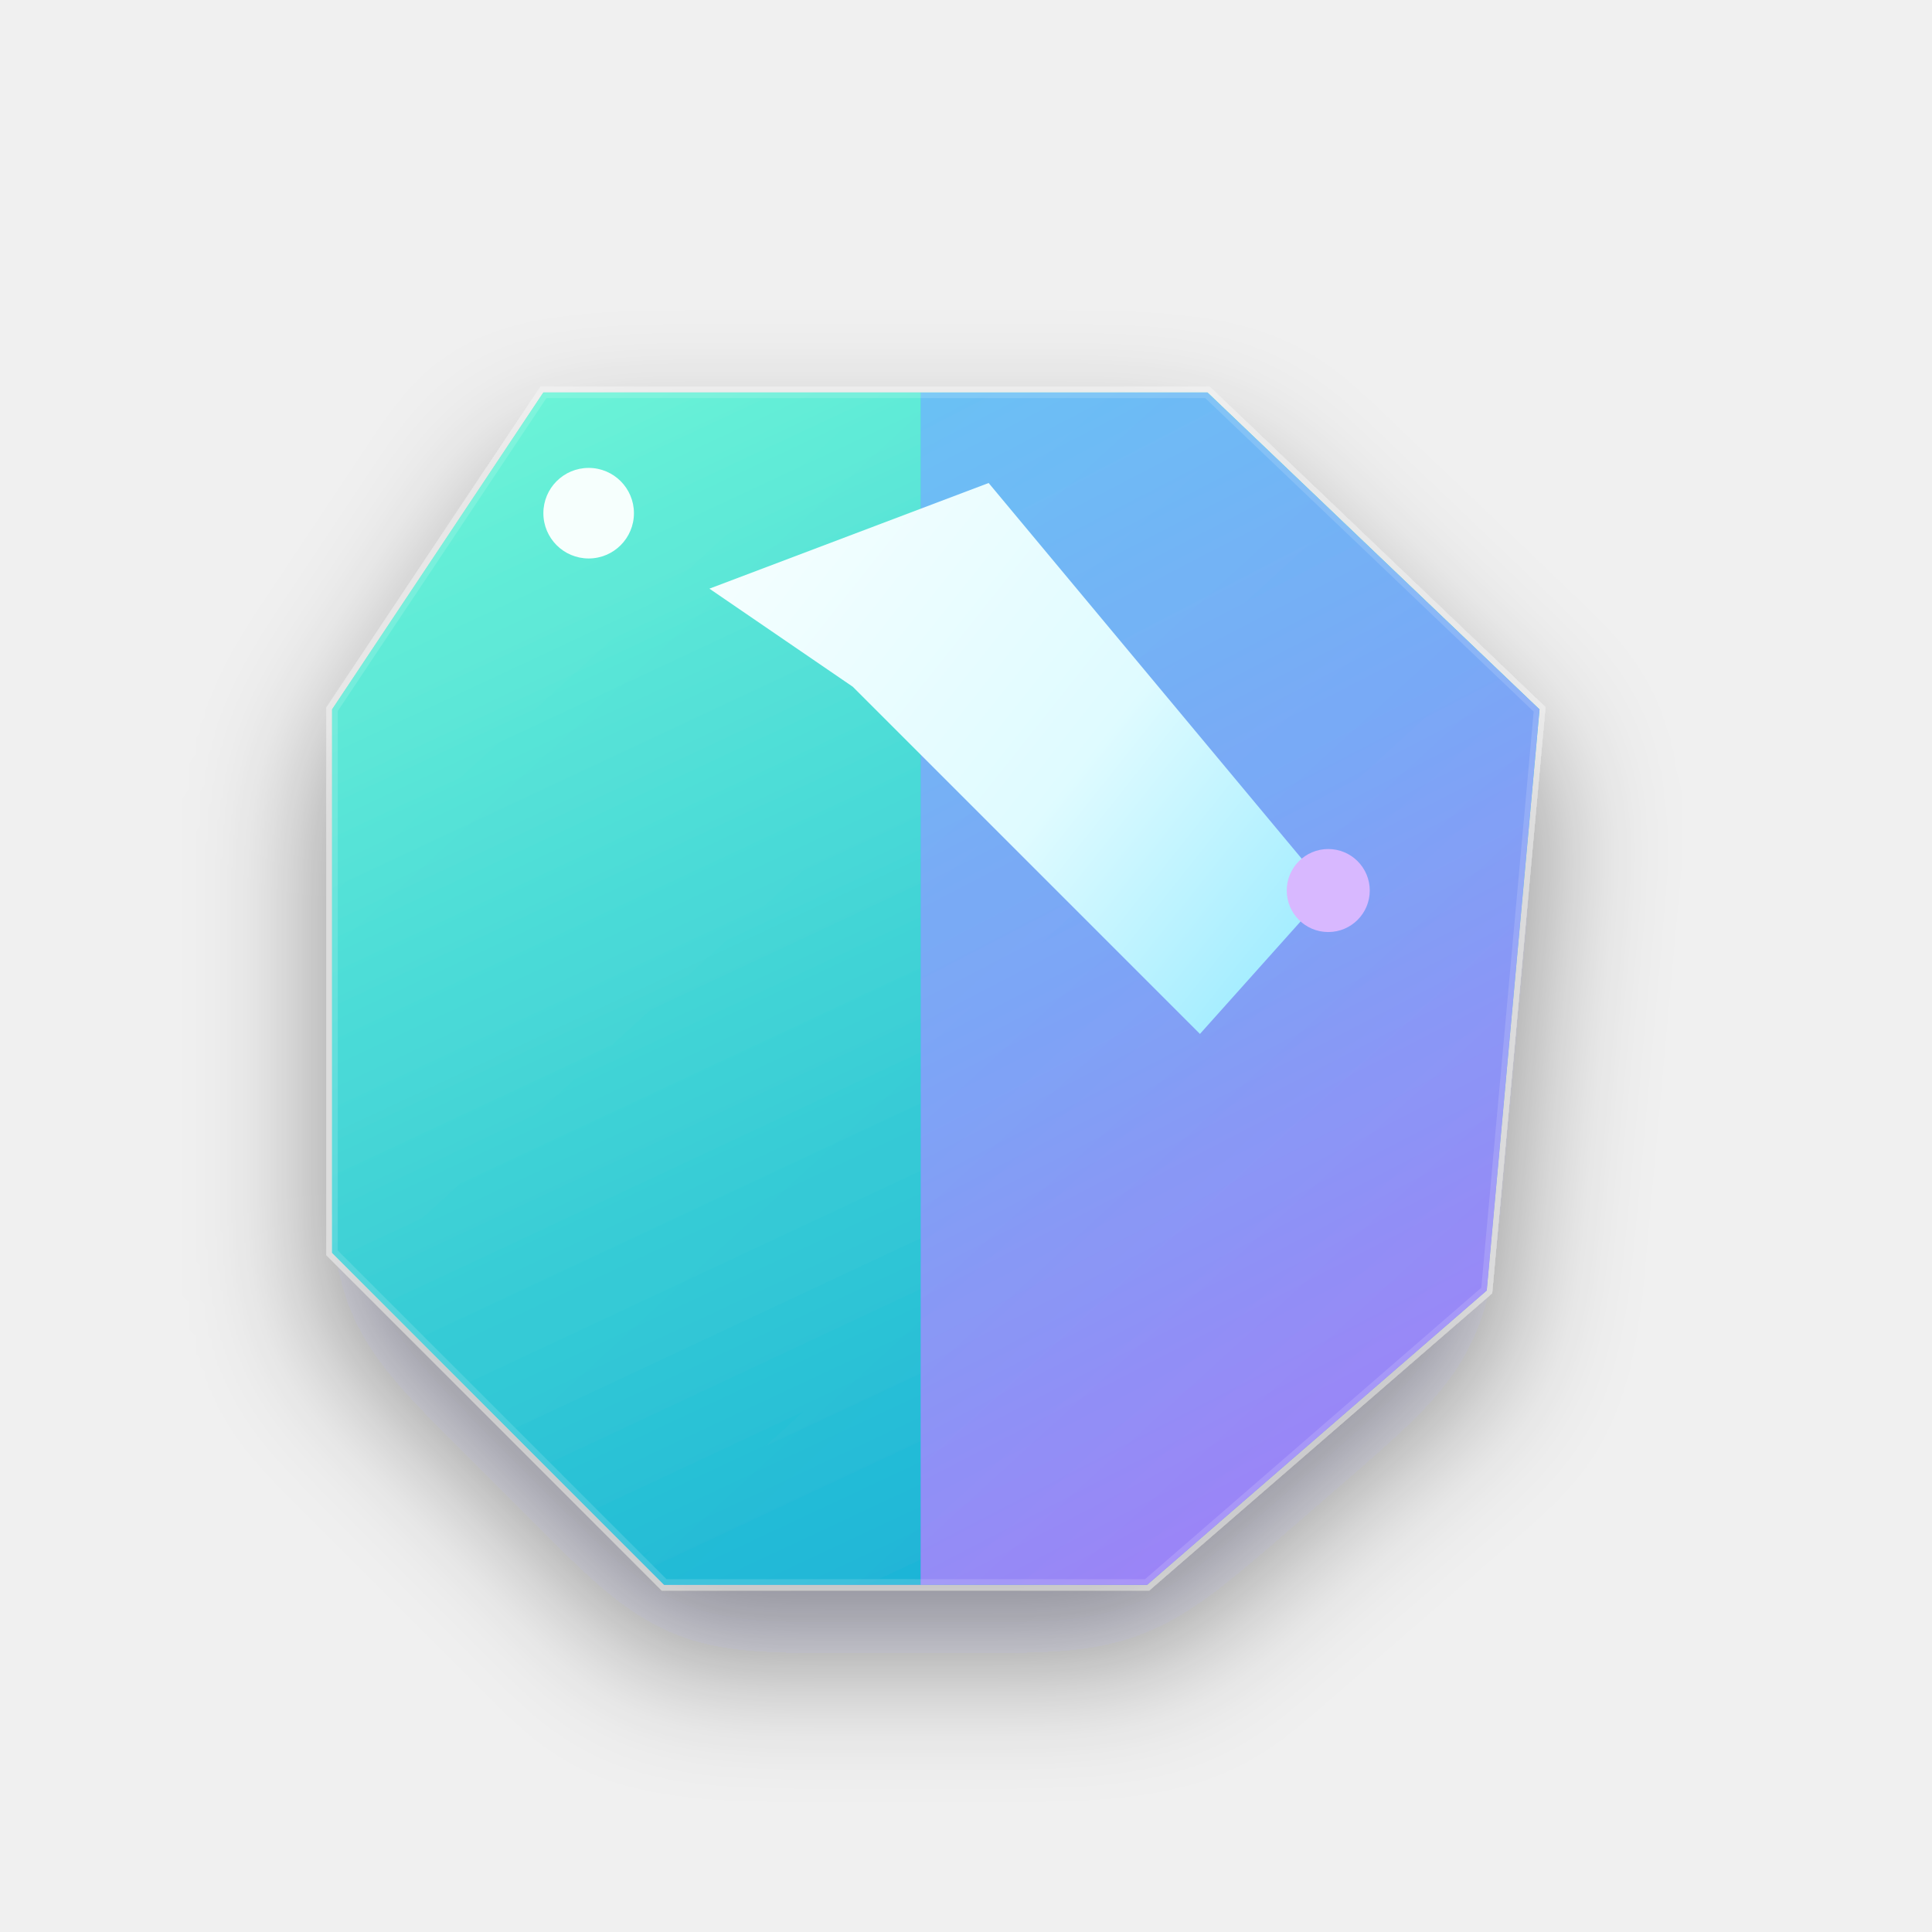
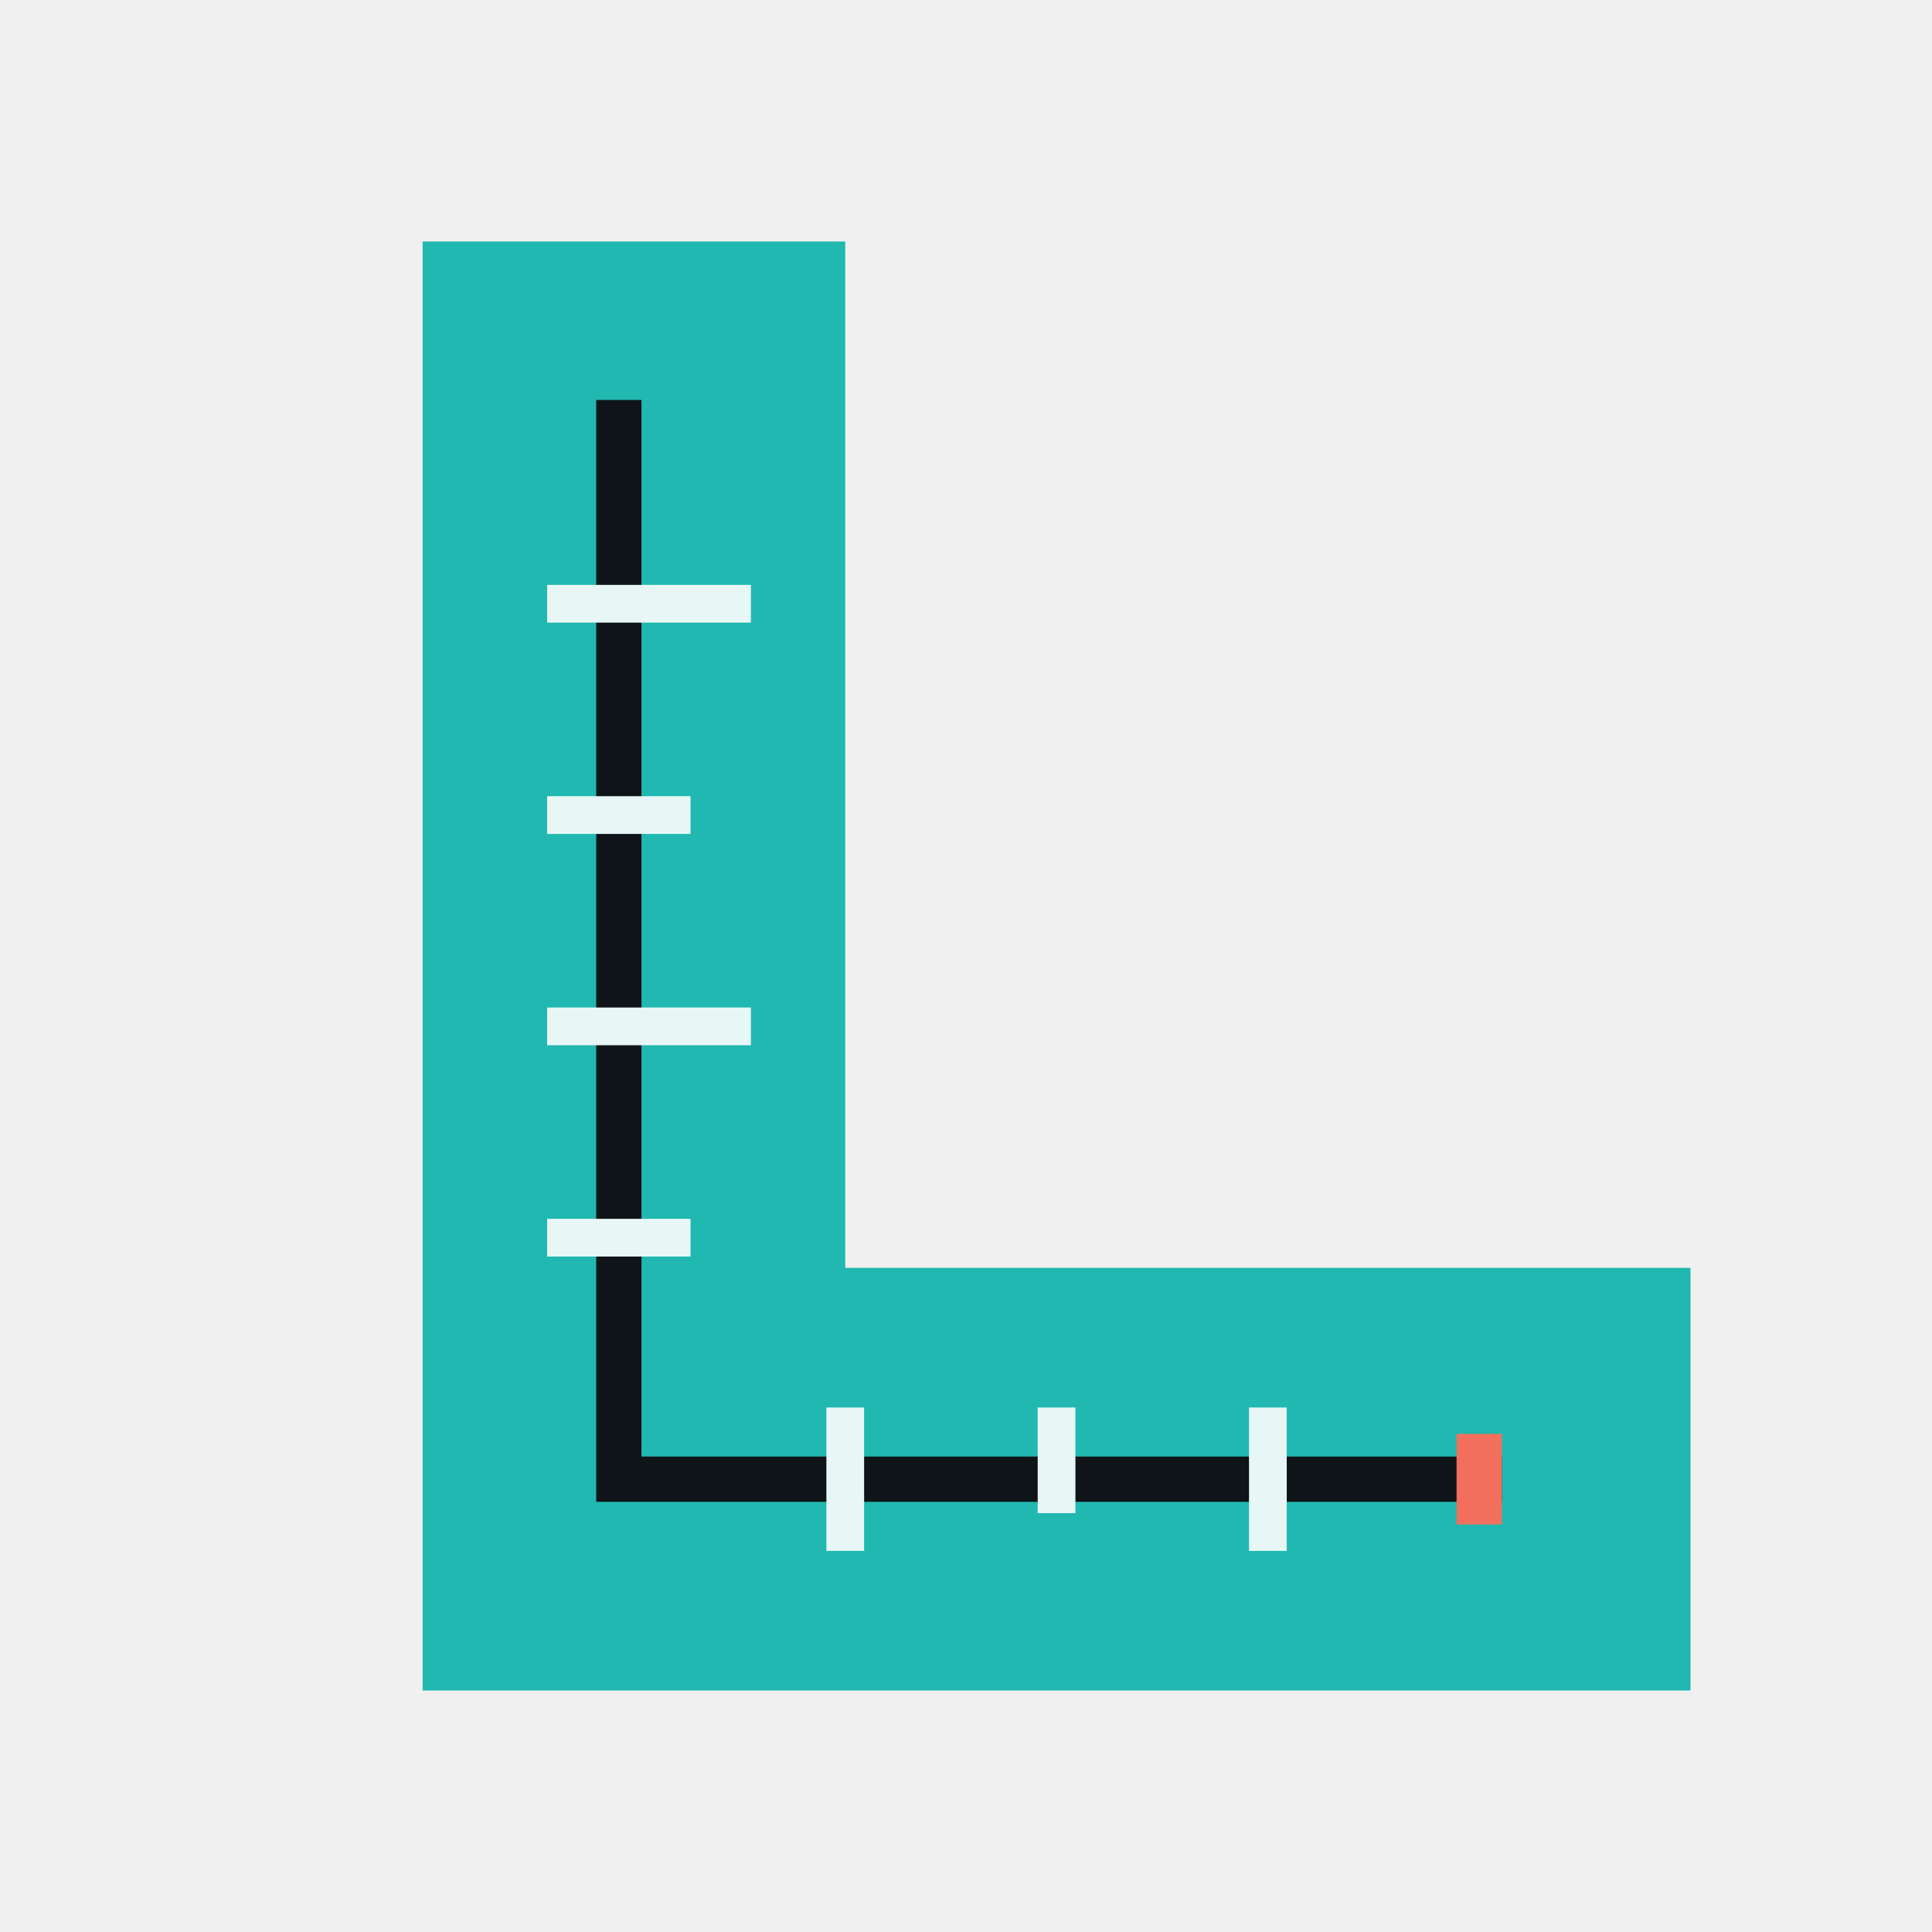
- <svg xmlns="http://www.w3.org/2000/svg" viewBox="0 0 512 512" role="img" aria-label="Linxira OS vector logo">
-   <defs>
-     <linearGradient id="preview-mark-shell" x1="112" y1="100" x2="404" y2="420" gradientUnits="userSpaceOnUse">
-       <stop offset="0" stop-color="#61F0C9" />
-       <stop offset="0.55" stop-color="#22C7DA" />
-       <stop offset="1" stop-color="#9861F3" />
-     </linearGradient>
-     <linearGradient id="preview-mark-left" x1="96" y1="104" x2="244" y2="420" gradientUnits="userSpaceOnUse">
-       <stop offset="0" stop-color="#71F7D7" />
-       <stop offset="1" stop-color="#1BB6D6" />
-     </linearGradient>
-     <linearGradient id="preview-mark-right" x1="244" y1="104" x2="408" y2="420" gradientUnits="userSpaceOnUse">
-       <stop offset="0" stop-color="#6FBDF9" />
-       <stop offset="1" stop-color="#A97BF8" />
-     </linearGradient>
-     <linearGradient id="preview-mark-beam" x1="180" y1="140" x2="354" y2="278" gradientUnits="userSpaceOnUse">
-       <stop offset="0" stop-color="#F7FFFF" />
-       <stop offset="0.55" stop-color="#DFFBFF" />
-       <stop offset="1" stop-color="#8FE8FF" />
-     </linearGradient>
-     <filter id="preview-mark-shadow" x="-20%" y="-20%" width="140%" height="140%">
-       <feDropShadow dx="0" dy="18" stdDeviation="18" flood-color="#020617" flood-opacity="0.42" />
-     </filter>
-     <clipPath id="preview-mark-clip">
-       <path d="M144 104L320 104L408 188L394 342L304 420L176 420L88 332L88 188Z" />
-     </clipPath>
-   </defs>
-   <g id="preview-mark-mark" filter="url(#preview-mark-shadow)">
-     <path d="M144 104L320 104L408 188L394 342L304 420L176 420L88 332L88 188Z" fill="url(#preview-mark-shell)" />
-     <g clip-path="url(#preview-mark-clip)">
-       <path d="M144 104L244 104L244 420L176 420L88 332L88 188Z" fill="url(#preview-mark-left)" opacity="0.95" />
-       <path d="M244 104L320 104L408 188L394 342L304 420L244 420Z" fill="url(#preview-mark-right)" opacity="0.88" />
-       <path d="M188 156L262 128L352 236L318 274L226 182Z" fill="url(#preview-mark-beam)" />
-       <circle cx="156" cy="136" r="12" fill="#F6FFFD" />
-       <circle cx="352" cy="236" r="11" fill="#D8B8FF" />
-     </g>
-     <path d="M144 104L320 104L408 188L394 342L304 420L176 420L88 332L88 188Z" fill="none" stroke="#FFFFFF" stroke-opacity="0.14" stroke-width="3" />
-   </g>
+ <svg xmlns="http://www.w3.org/2000/svg" viewBox="0 0 512 512" role="img" aria-label="Linxira Scale L mark">
+   <path fill="#20B8B0" d="M112 64H224V336H448V448H112Z" />
+   <path d="M164 112V392H392" fill="none" stroke="#0E1417" stroke-width="12" stroke-linecap="square" stroke-linejoin="miter" />
+   <path d="M150 160H194M150 216H178M150 272H194M150 328H178M224 378V406M280 378V396M336 378V406" fill="none" stroke="#E8F7F6" stroke-width="10" stroke-linecap="square" />
+   <path d="M392 380V404" stroke="#F36F5D" stroke-width="12" />
</svg>
